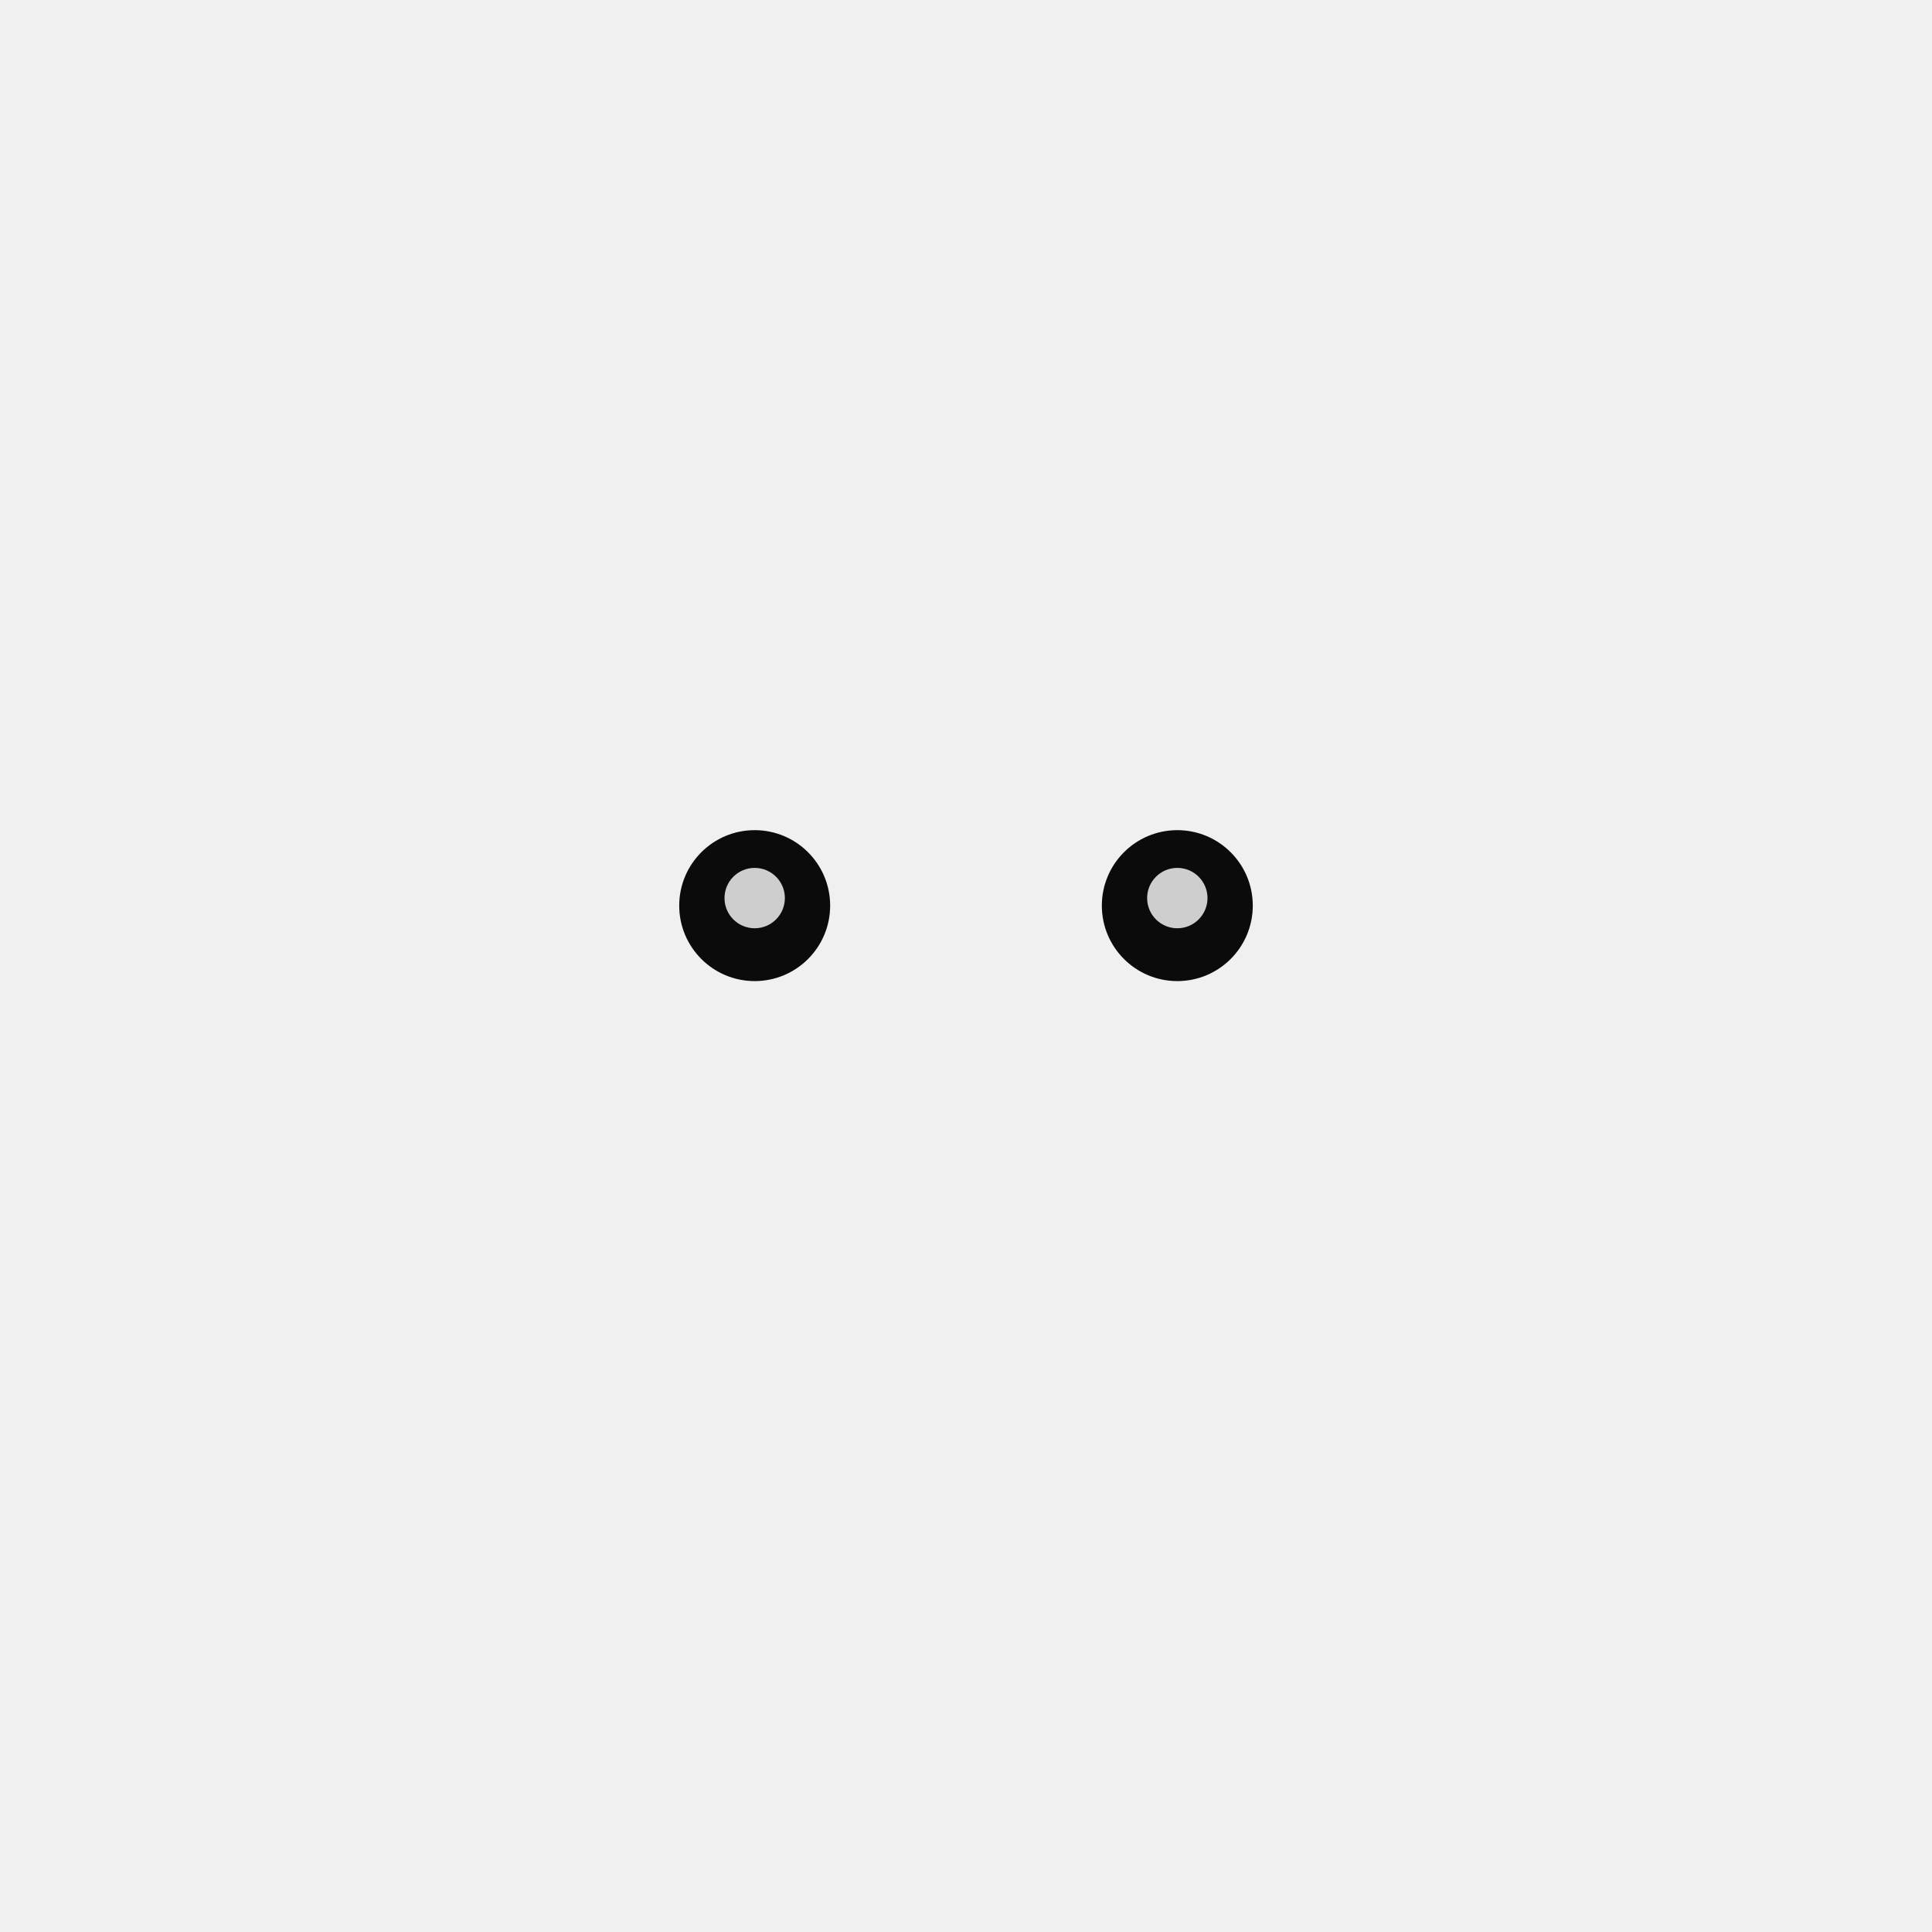
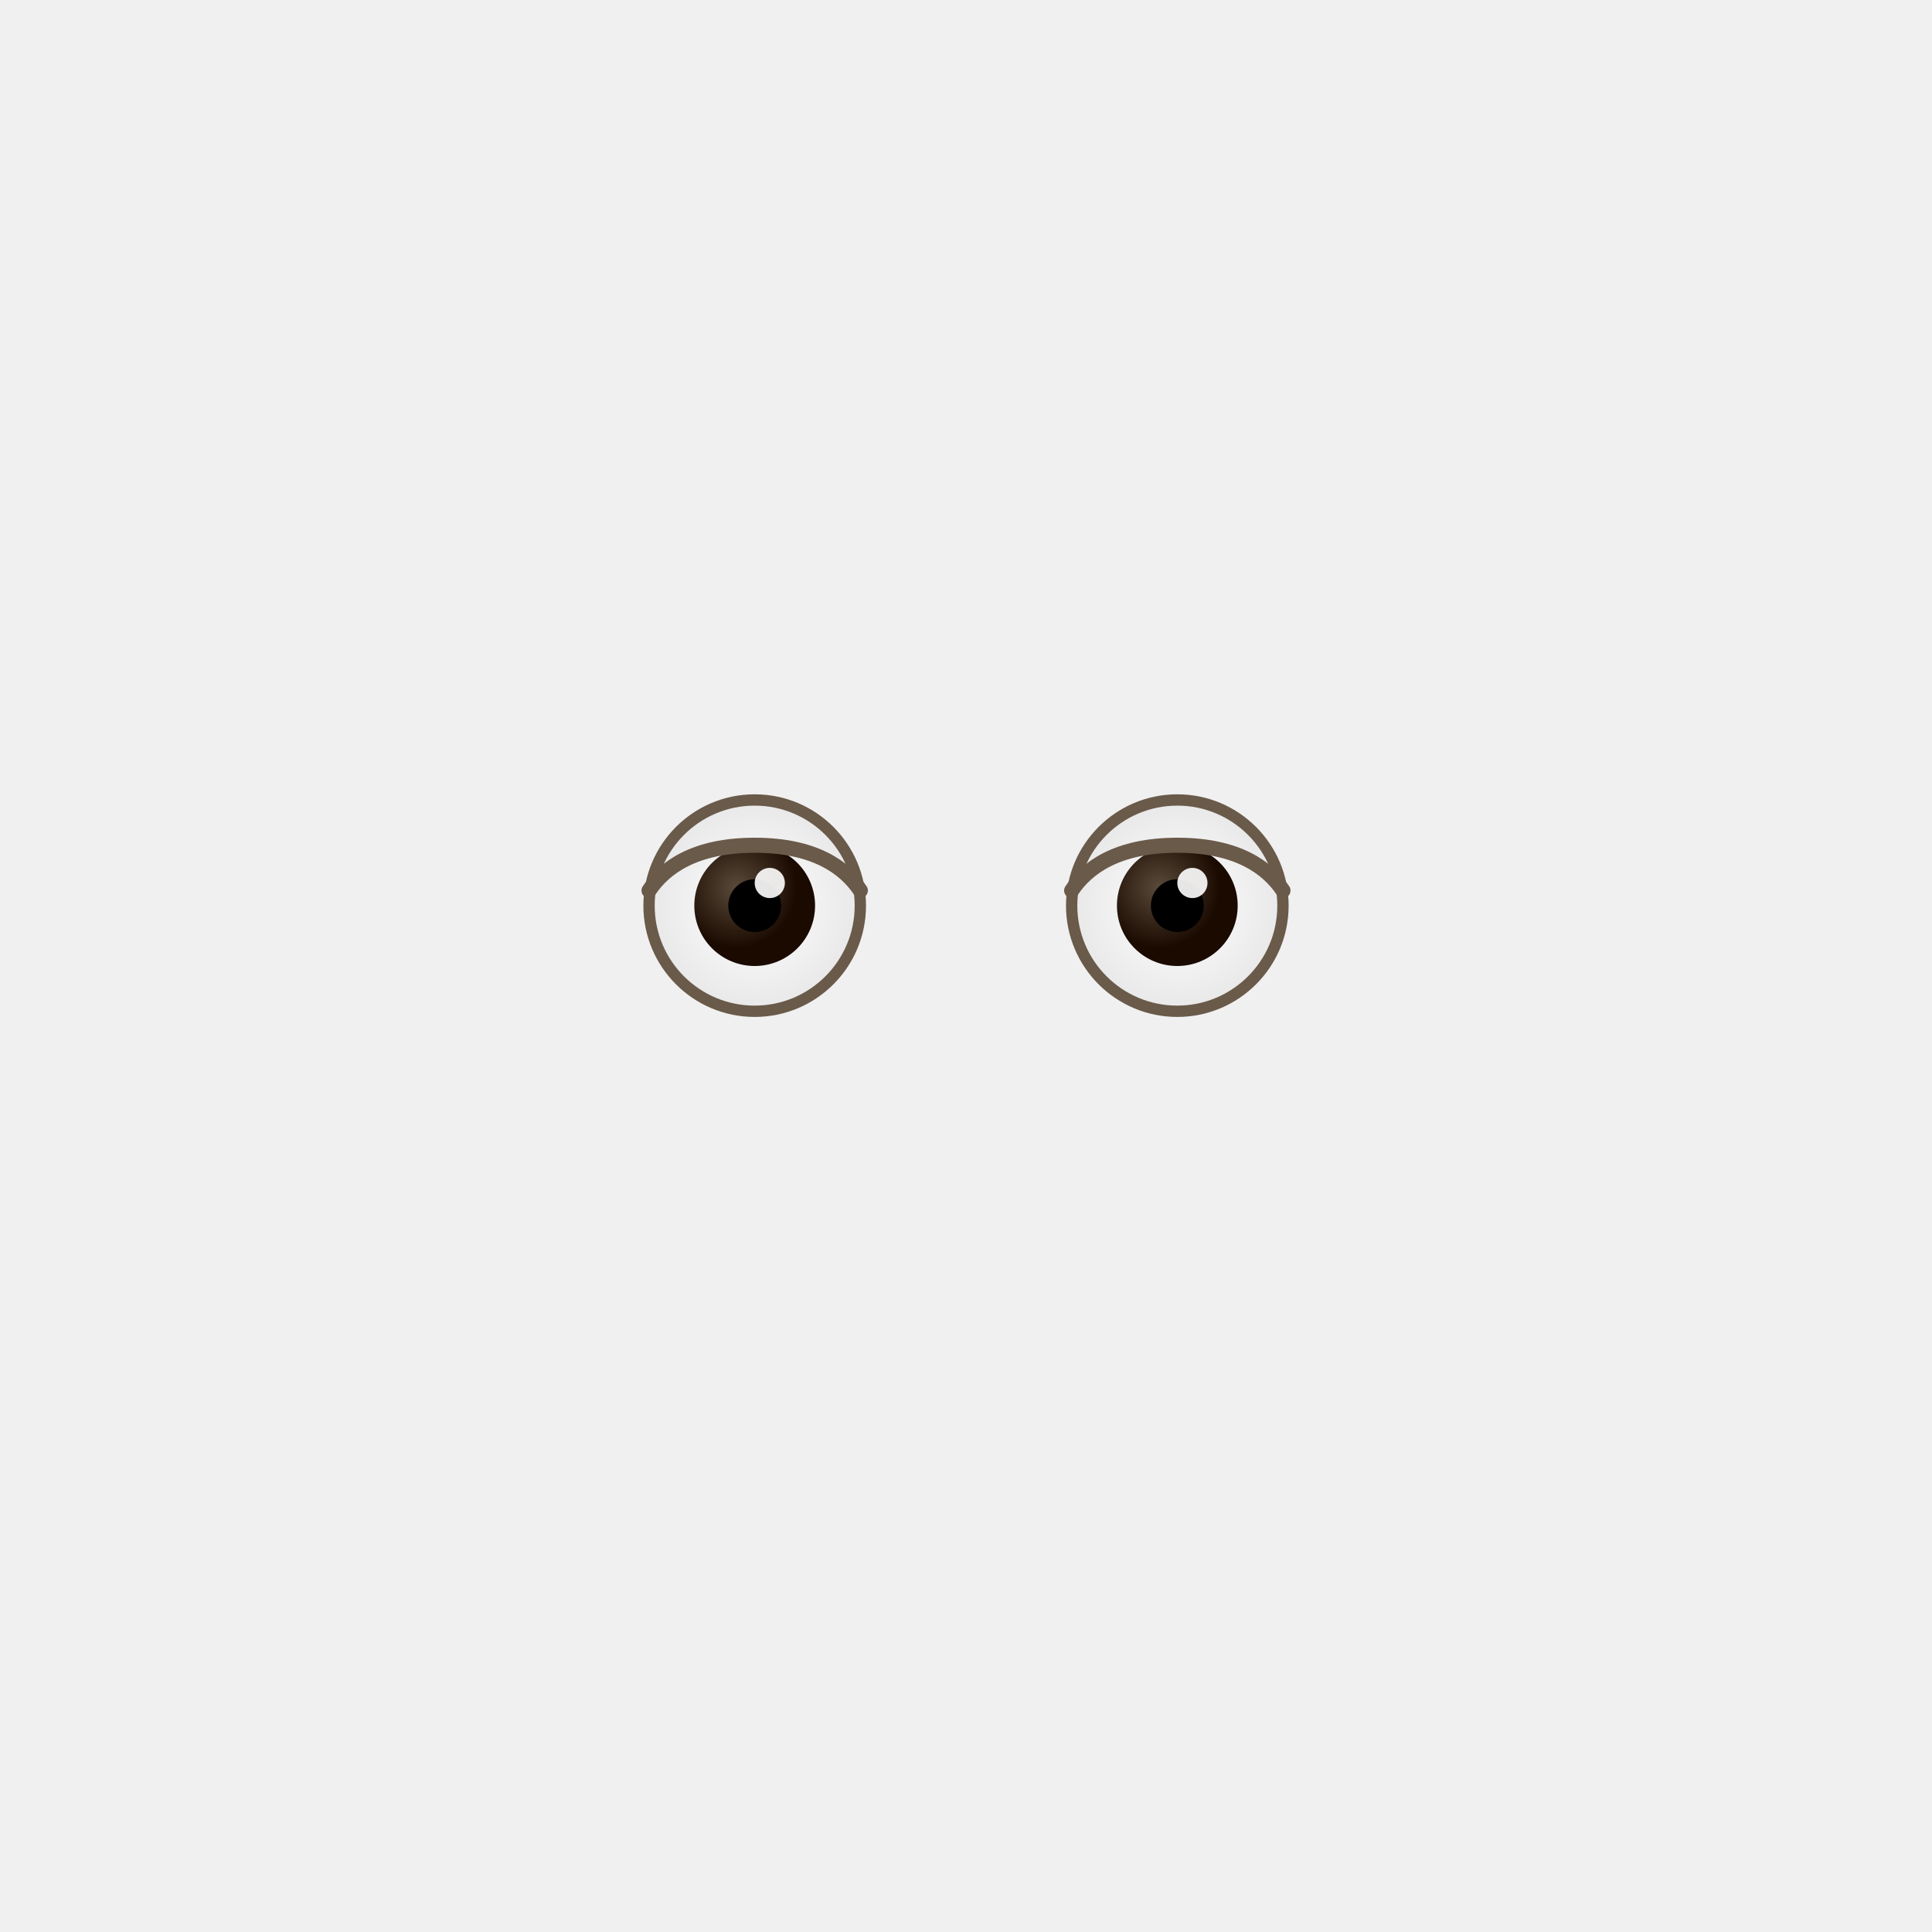
<svg xmlns="http://www.w3.org/2000/svg" width="256" height="256" viewBox="0 0 256 256">
-   <g>
-     <circle cx="100" cy="120" r="10" fill="#0b0b0b" />
-     <circle cx="156" cy="120" r="10" fill="#0b0b0b" />
-     <circle cx="100" cy="119" r="4" fill="#ffffff" opacity="0.8" />
-     <circle cx="156" cy="119" r="4" fill="#ffffff" opacity="0.8" />
-   </g>
+   <defs>
+     <radialGradient id="eyeWhite2" cx="50%" cy="50%">
+       <stop offset="0%" stop-color="#ffffff" />
+       <stop offset="100%" stop-color="#e8e8e8" />
+     </radialGradient>
+     <radialGradient id="iris2" cx="35%" cy="35%">
+       <stop offset="0%" stop-color="#5a4a3a" />
+       <stop offset="100%" stop-color="#1a0a00" />
+     </radialGradient>
+   </defs>
+   <circle cx="100" cy="120" r="14" fill="url(#eyeWhite2)" stroke="#6a5a4a" stroke-width="1.5" />
+   <circle cx="156" cy="120" r="14" fill="url(#eyeWhite2)" stroke="#6a5a4a" stroke-width="1.5" />
+   <circle cx="100" cy="120" r="8" fill="url(#iris2)" />
+   <circle cx="156" cy="120" r="8" fill="url(#iris2)" />
+   <circle cx="100" cy="120" r="3.5" fill="#000000" />
+   <circle cx="156" cy="120" r="3.5" fill="#000000" />
+   <circle cx="102" cy="117" r="2" fill="#ffffff" opacity="0.9" />
+   <circle cx="158" cy="117" r="2" fill="#ffffff" opacity="0.9" />
+   <path d="M86 118c2-3 6-6 14-6s12 3 14 6" fill="none" stroke="#6a5a4a" stroke-width="2" stroke-linecap="round" />
+   <path d="M142 118c2-3 6-6 14-6s12 3 14 6" fill="none" stroke="#6a5a4a" stroke-width="2" stroke-linecap="round" />
</svg>
